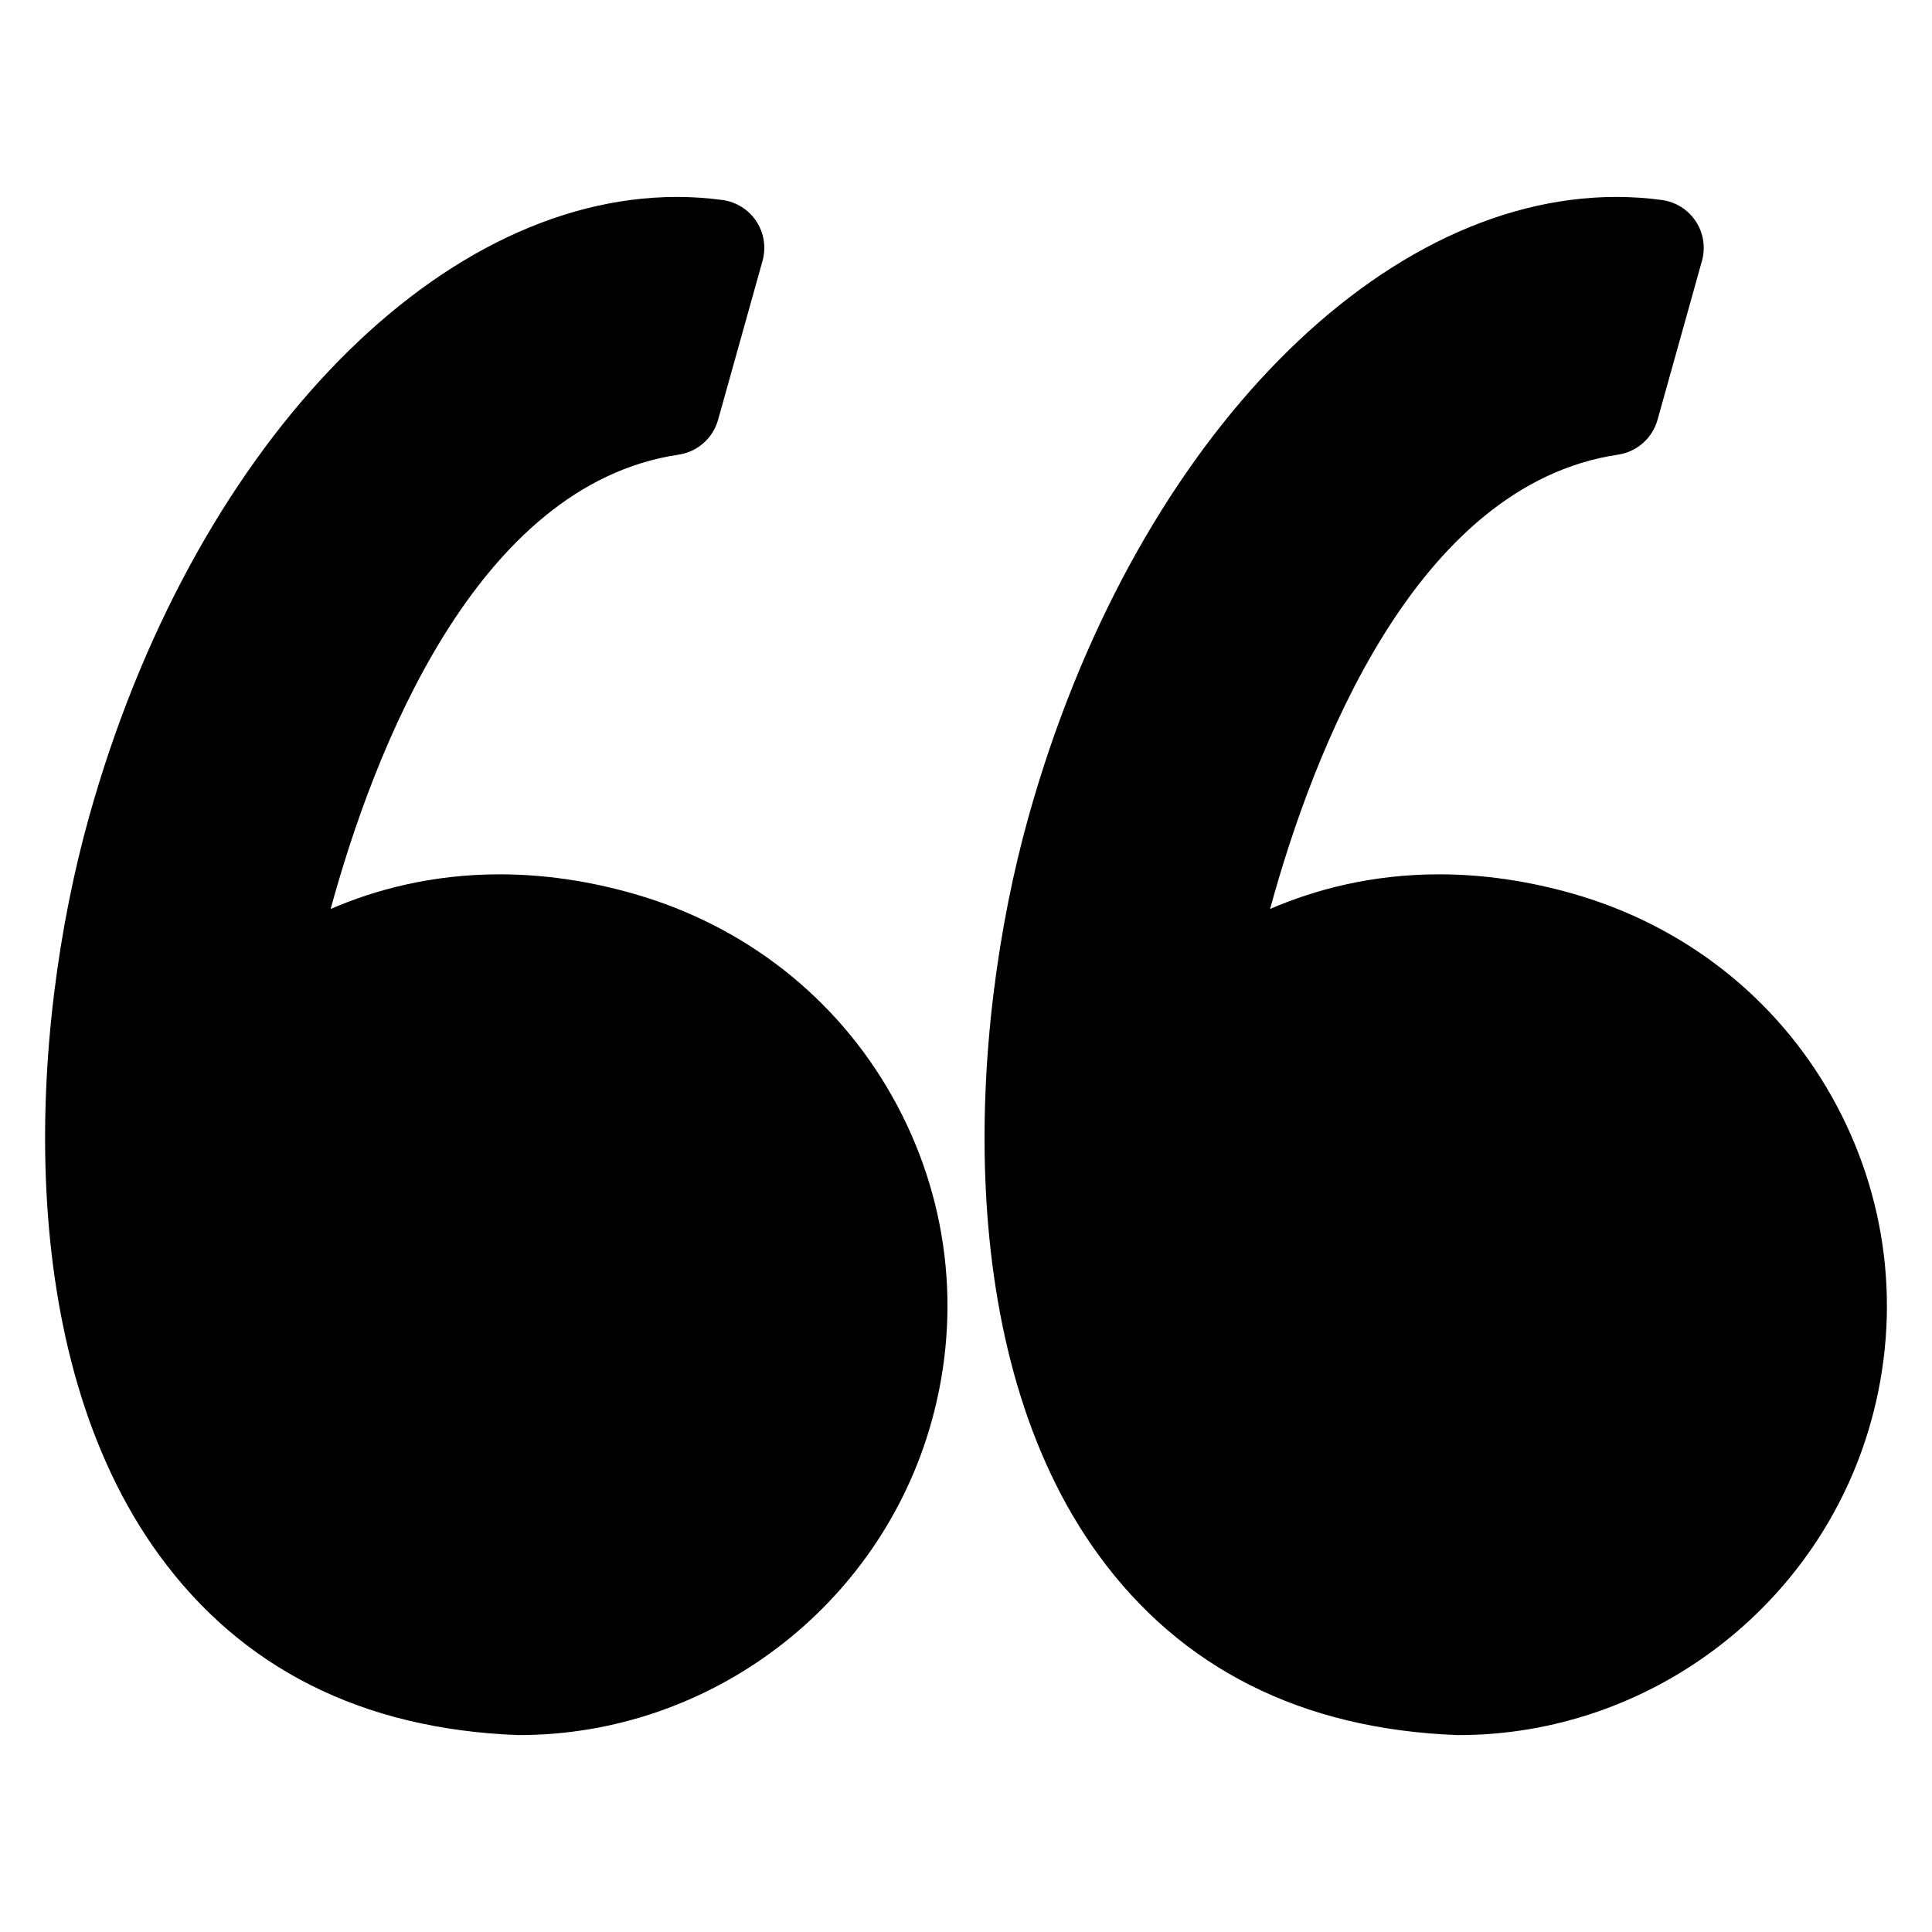
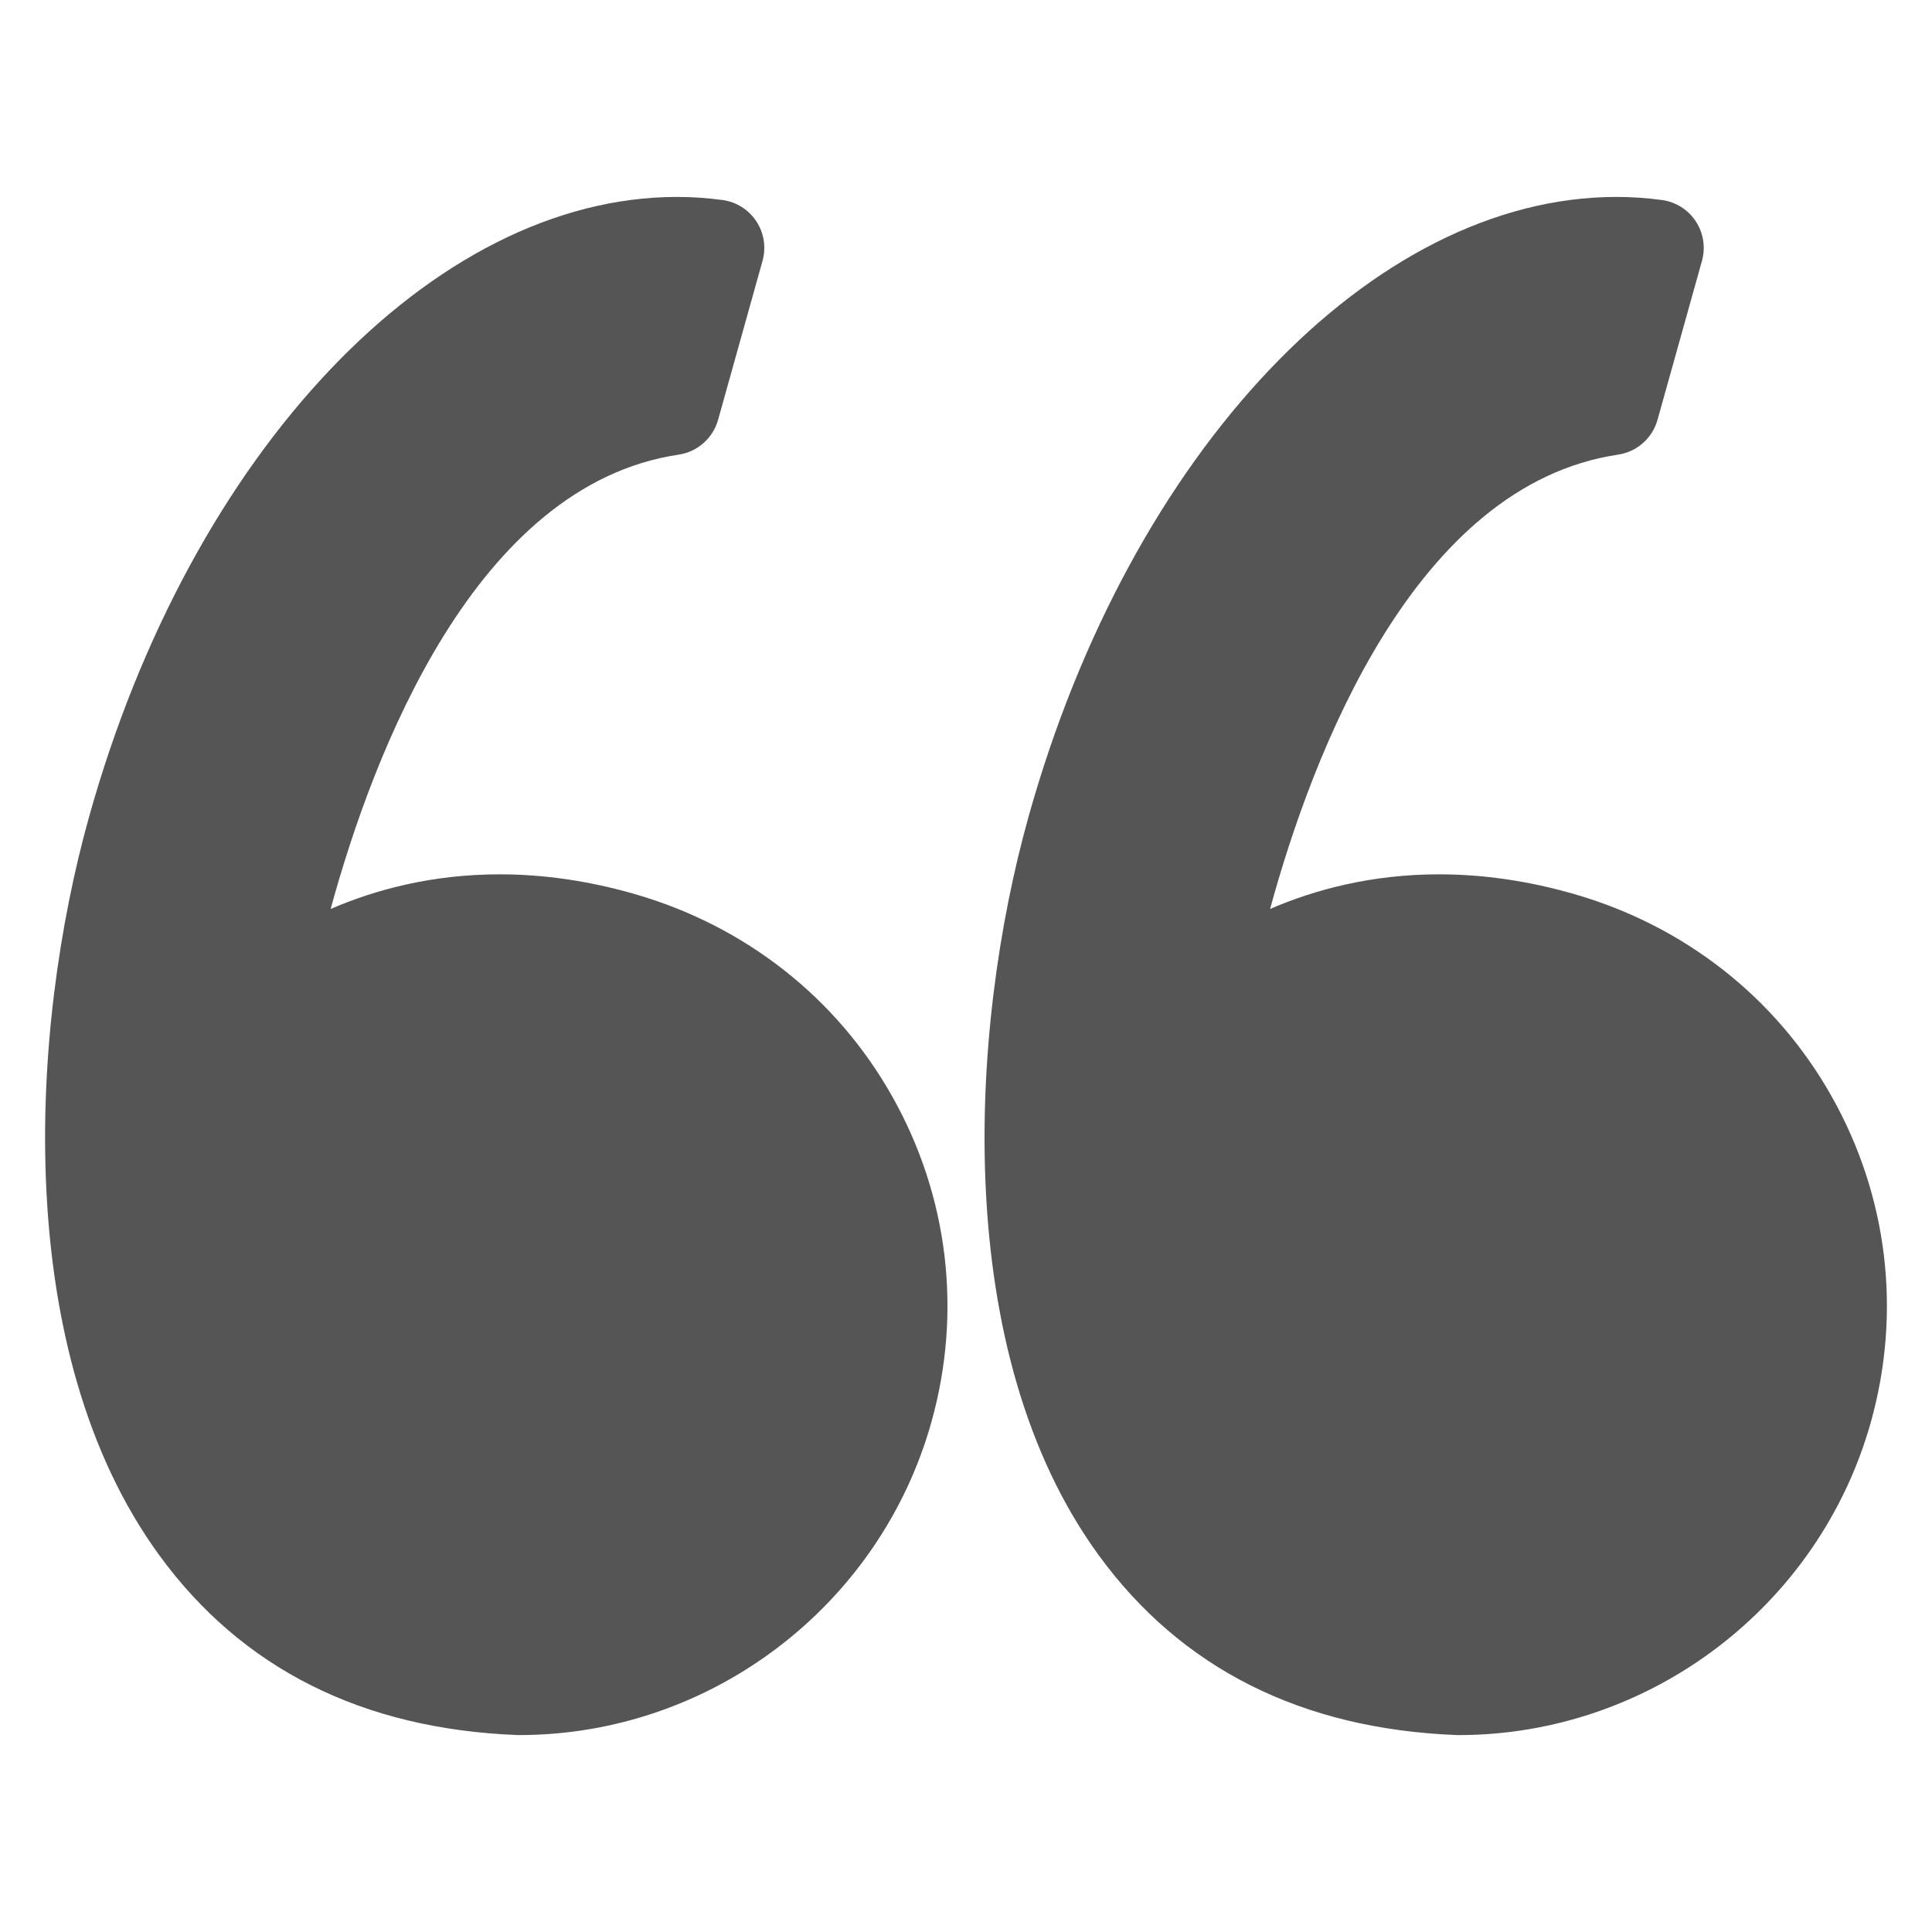
<svg xmlns="http://www.w3.org/2000/svg" version="1.1" id="Layer_1" x="0px" y="0px" width="100px" height="100px" viewBox="0 0 100 100" enable-background="new 0 0 100 100" xml:space="preserve">
-   <g>
+   <g fill="#555">
    <path d="M32.846,46.274c-2.348-0.676-4.696-1.019-6.98-1.019c-3.527,0-6.47,0.806-8.752,1.793   c2.2-8.054,7.485-21.951,18.013-23.516c0.975-0.145,1.774-0.85,2.04-1.799l2.301-8.23c0.194-0.696,0.079-1.441-0.318-2.045   s-1.035-1.007-1.75-1.105c-0.777-0.106-1.569-0.16-2.354-0.16c-12.637,0-25.152,13.19-30.433,32.076   C1.513,53.349,0.604,70.008,8.24,80.492c4.273,5.867,10.507,9,18.529,9.313c0.033,0.001,0.065,0.002,0.098,0.002   c9.898,0,18.675-6.666,21.345-16.209c1.595-5.705,0.874-11.689-2.032-16.85C43.305,51.641,38.57,47.921,32.846,46.274z" />
    <path d="M94.805,56.748c-2.875-5.107-7.61-8.827-13.334-10.474c-2.348-0.676-4.696-1.019-6.98-1.019   c-3.527,0-6.47,0.806-8.752,1.793c2.2-8.054,7.485-21.951,18.013-23.516c0.975-0.145,1.774-0.85,2.04-1.799l2.301-8.23   c0.194-0.696,0.079-1.441-0.318-2.045s-1.035-1.007-1.75-1.105c-0.777-0.106-1.569-0.16-2.354-0.16   c-12.637,0-25.152,13.19-30.433,32.076c-3.099,11.08-4.008,27.739,3.628,38.224c4.273,5.867,10.507,9,18.529,9.313   c0.033,0.001,0.065,0.002,0.098,0.002c9.898,0,18.675-6.666,21.345-16.209C98.432,67.893,97.71,61.909,94.805,56.748z" />
  </g>
</svg>
